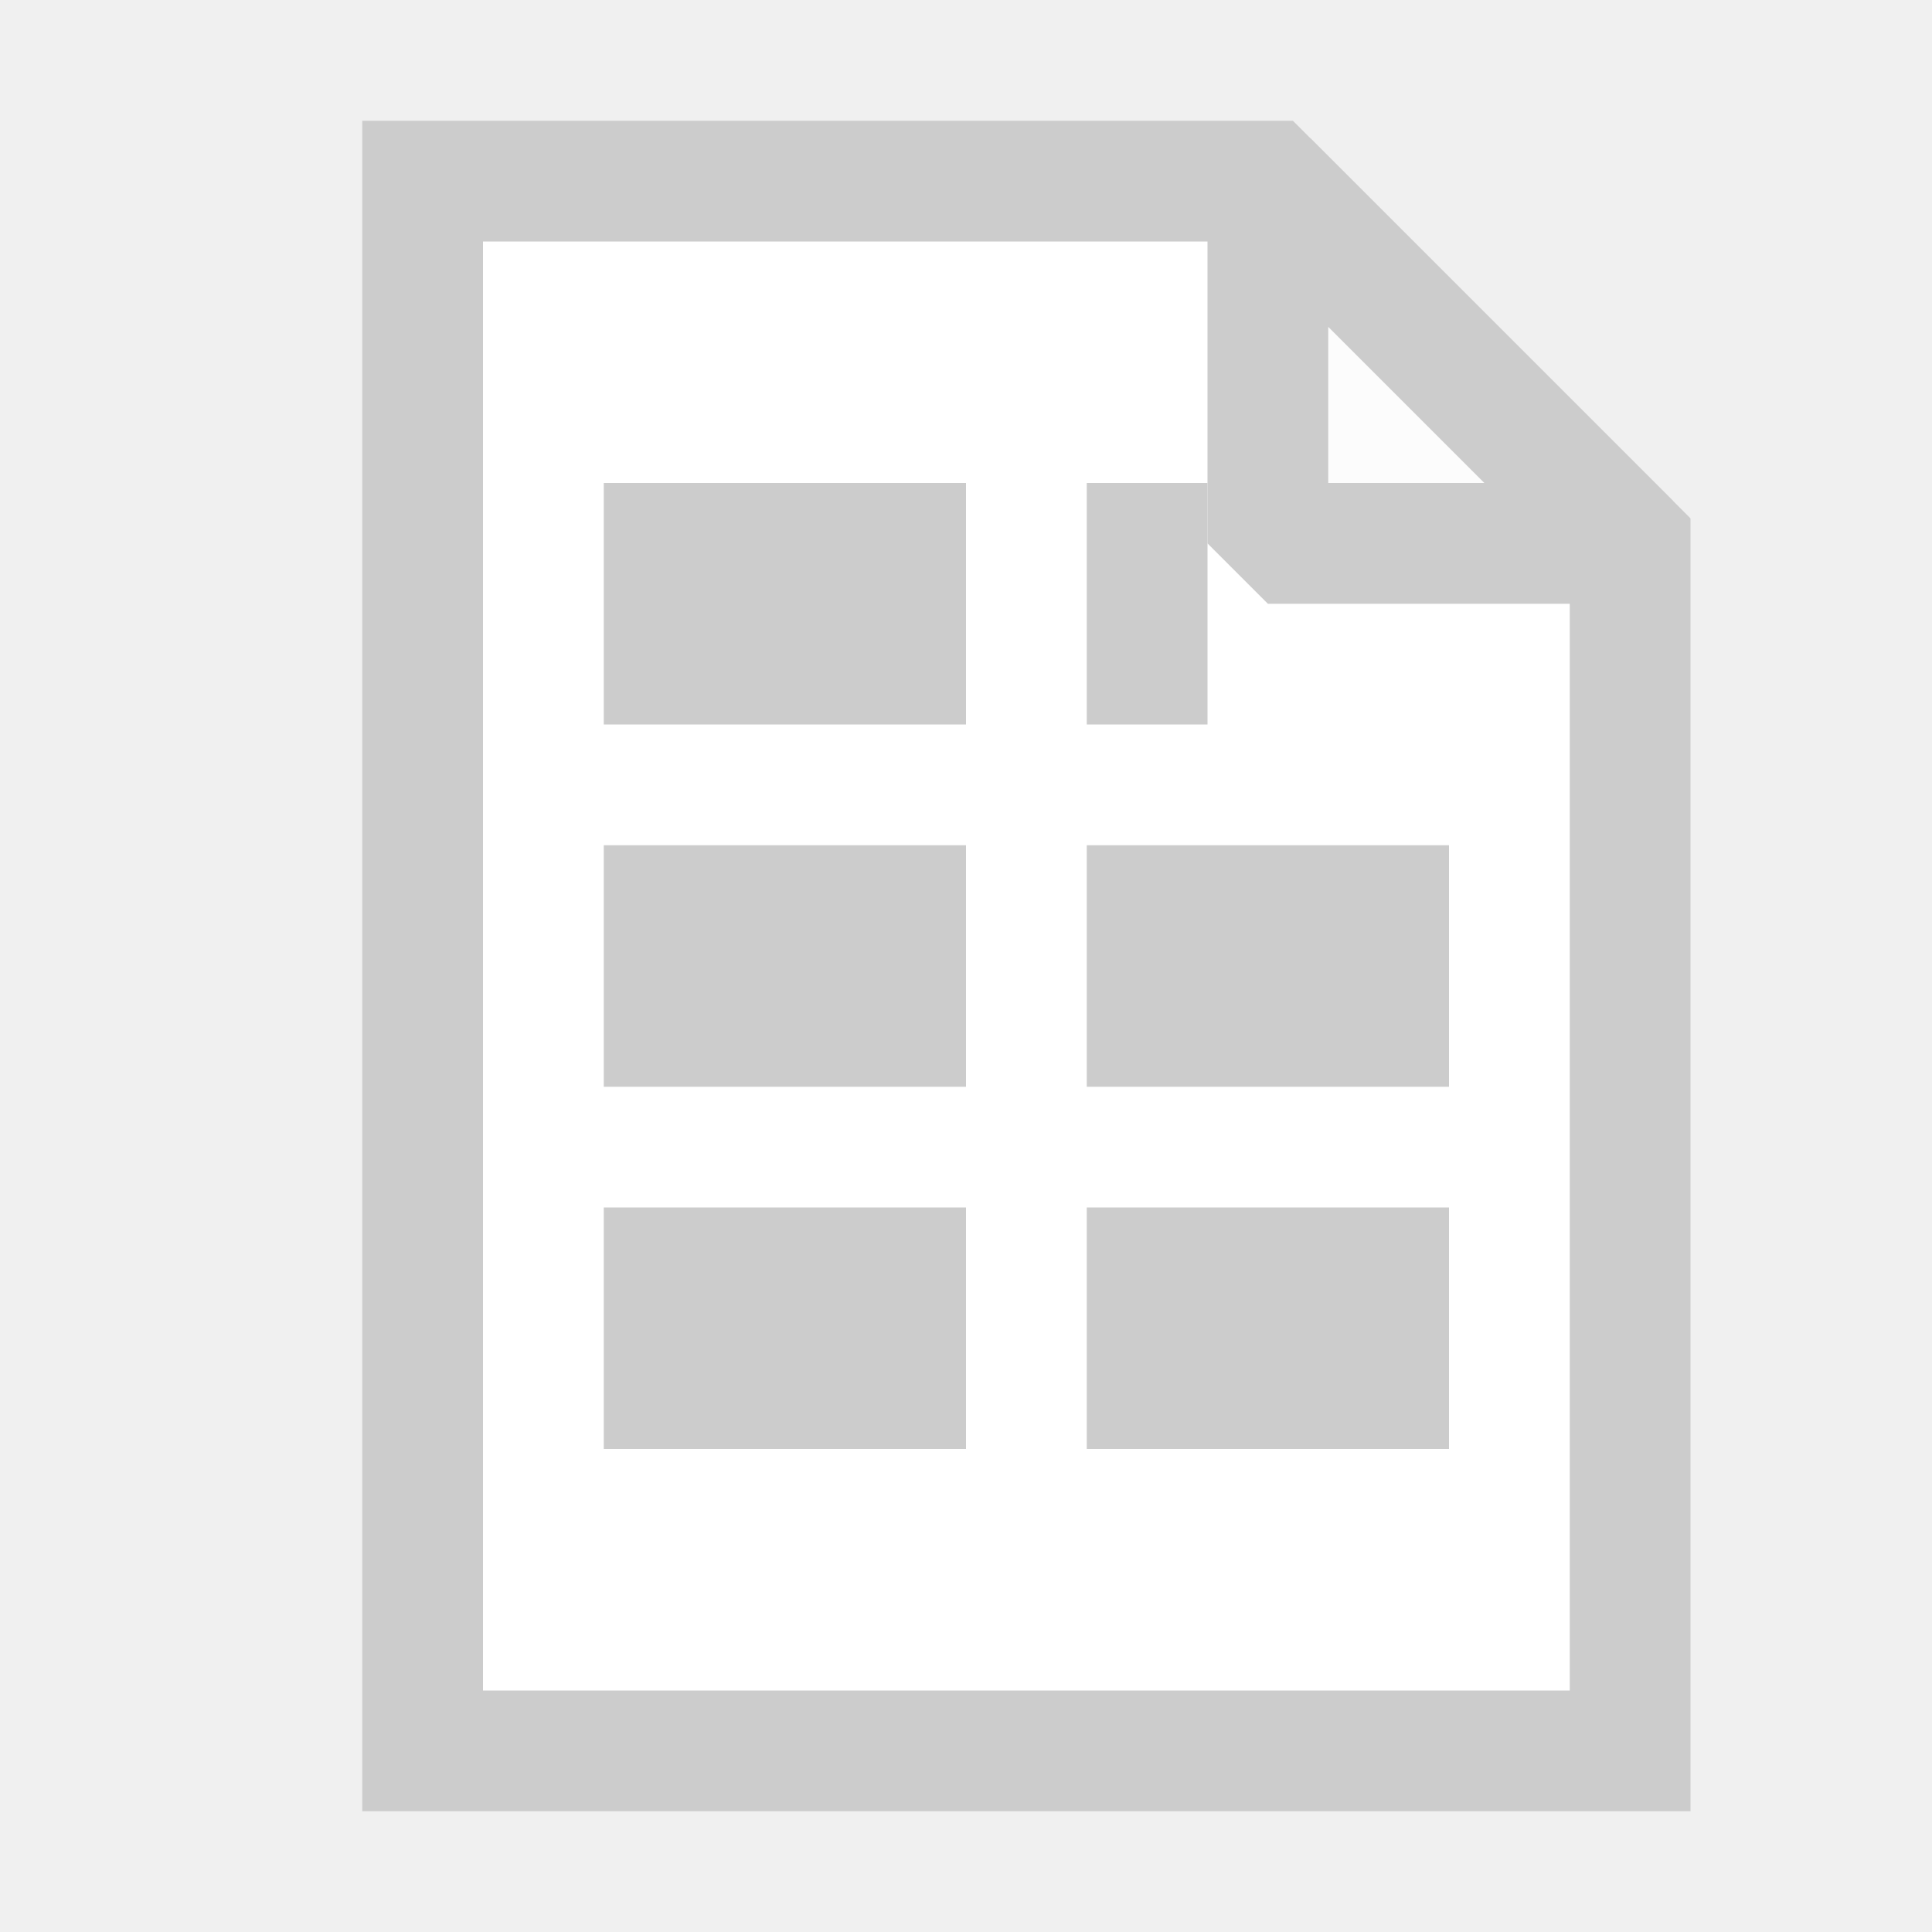
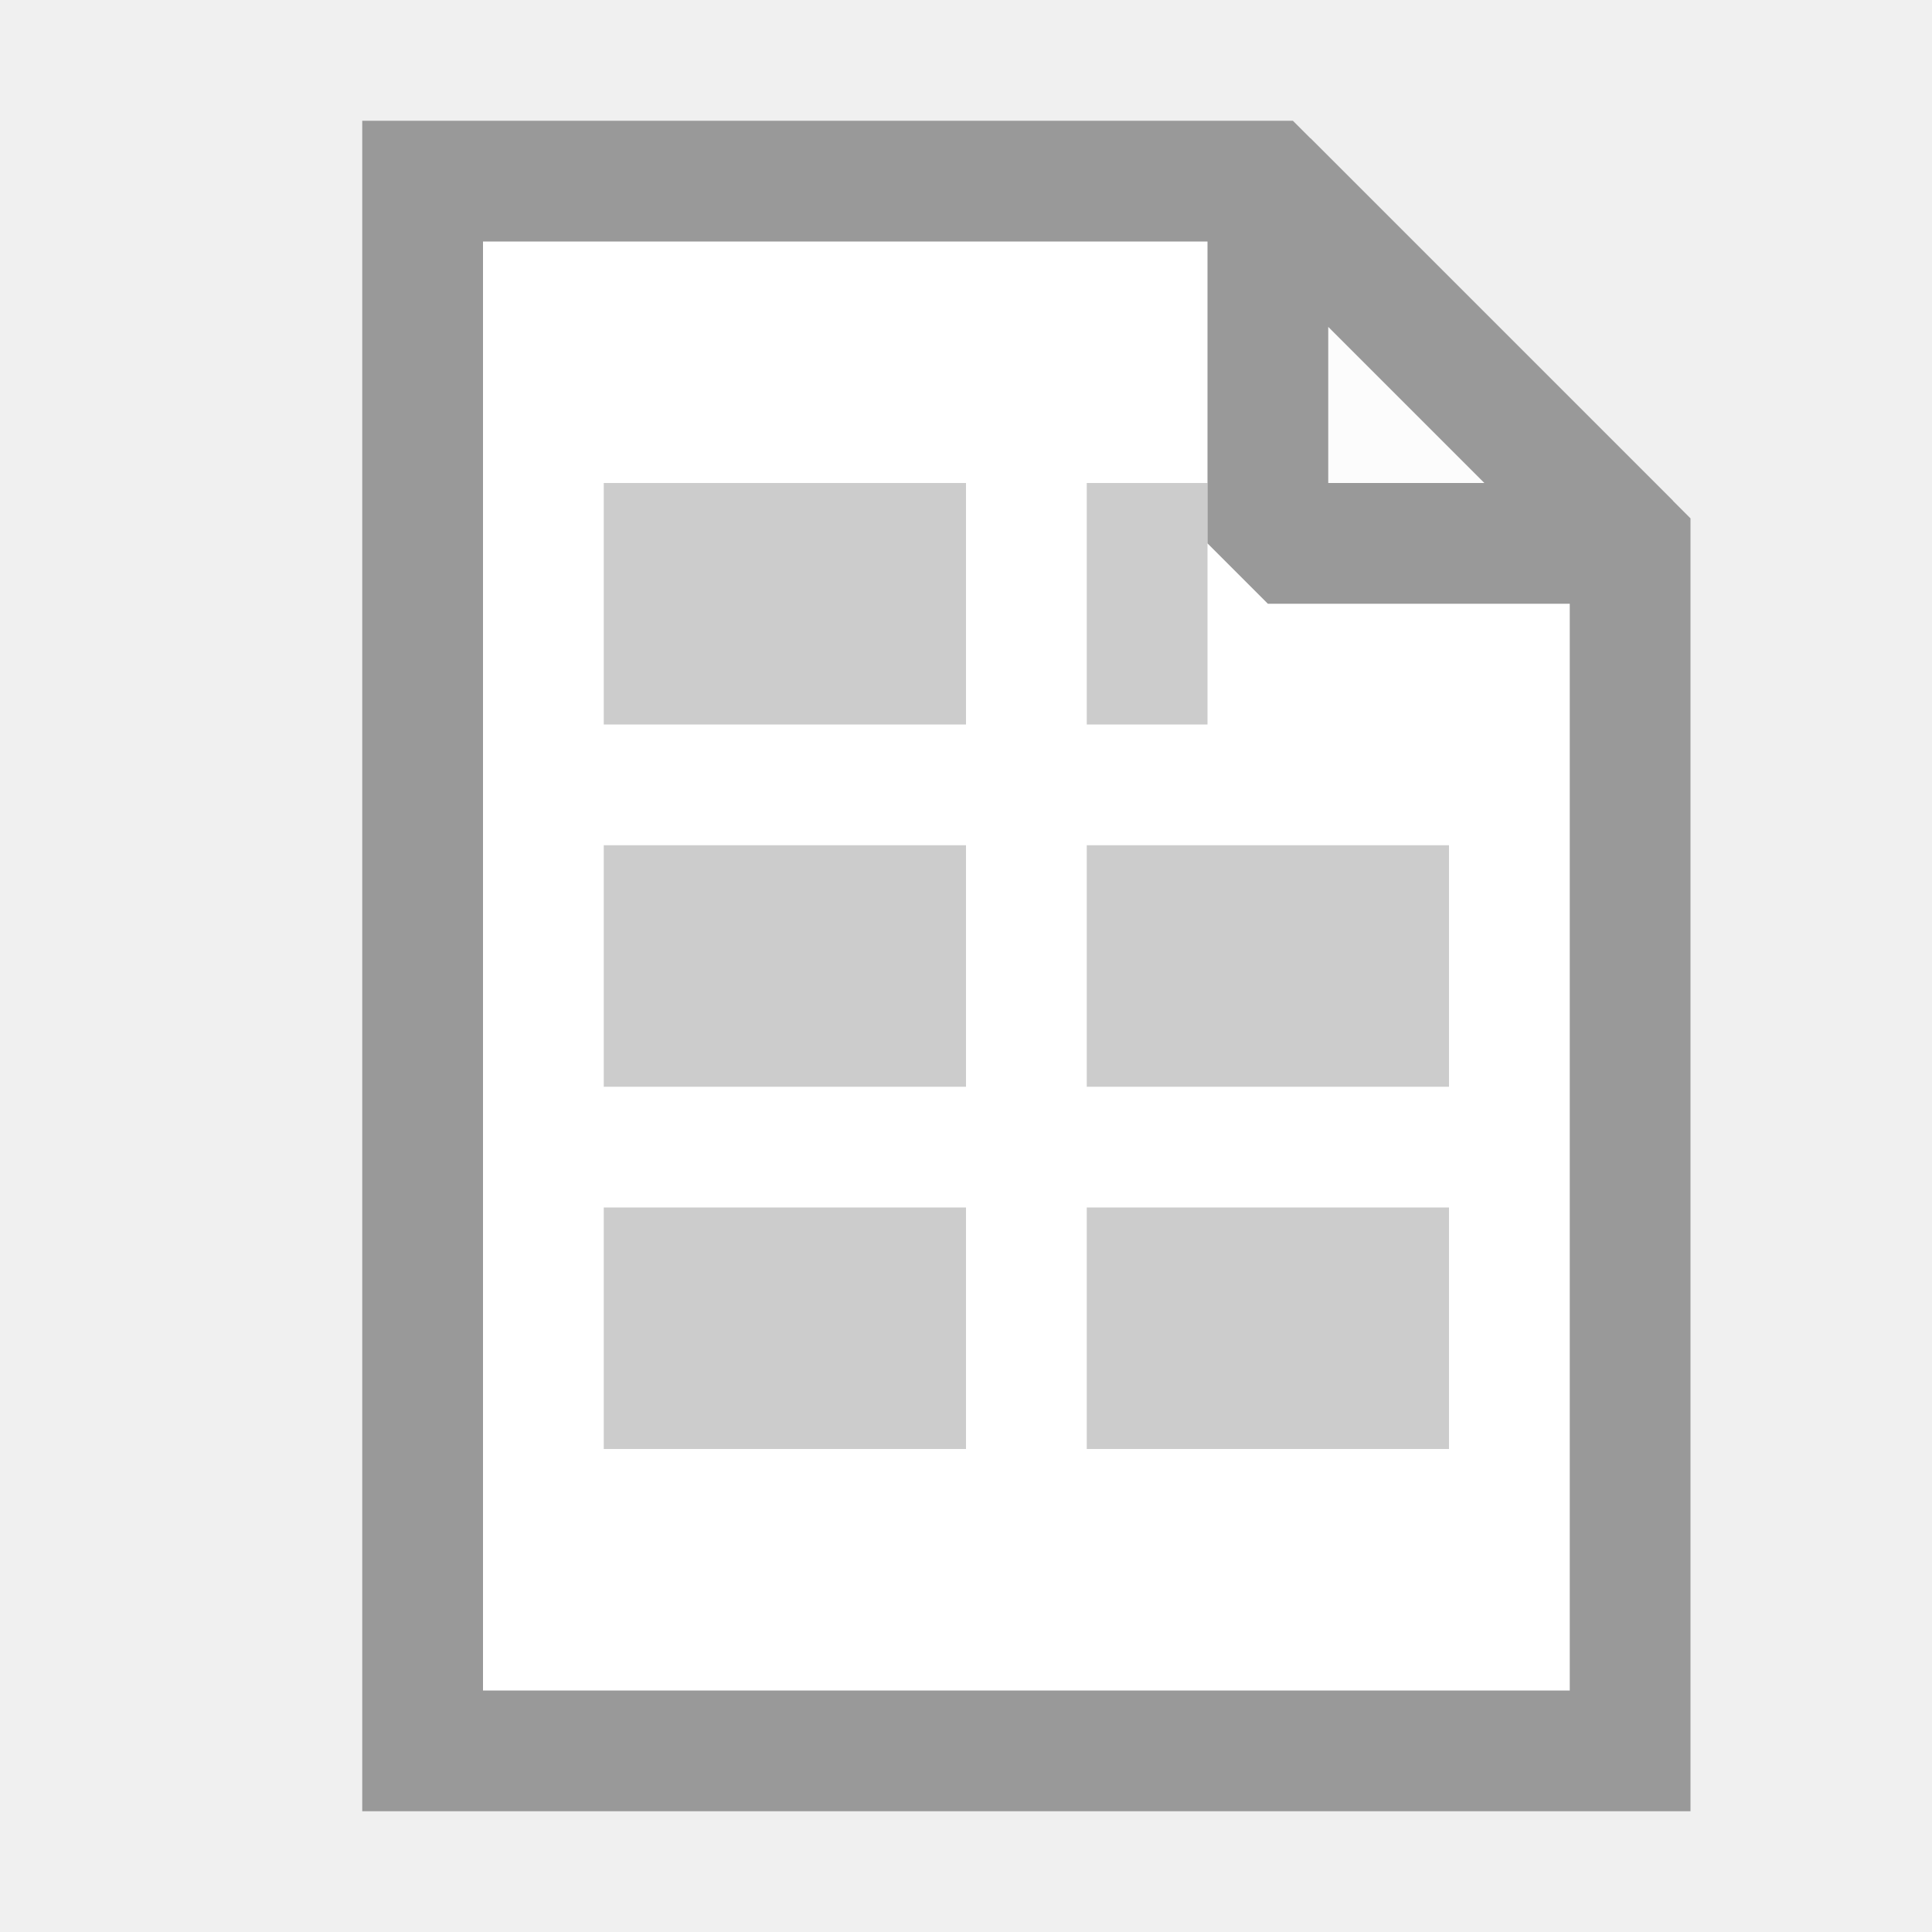
<svg xmlns="http://www.w3.org/2000/svg" version="1.1" width="16" height="16">
-   <path style="fill:#ffffff;fill-opacity:1;stroke:#cccccc;stroke-width:1;stroke-opacity:1" d="M 3.5,1.5 3.5,14.5 13.5,14.5 13.5,4.5 10.5,1.5 Z" />
+   <path style="fill:#ffffff;fill-opacity:1;stroke:#999999;stroke-width:1;stroke-opacity:1" d="M 3.5,1.5 3.5,14.5 13.5,14.5 13.5,4.5 10.5,1.5 Z" />
  <rect style="fill:#cccccc;fill-opacity:1;stroke:none" height="2" width="3" x="5" y="4" />
  <rect style="fill:#cccccc;fill-opacity:1;stroke:none" height="2" width="3" x="5" y="7" />
  <rect style="fill:#cccccc;fill-opacity:1;stroke:none" height="2" width="3" x="5" y="10" />
  <rect style="fill:#cccccc;fill-opacity:1;stroke:none" height="2" width="1" x="9" y="4" />
  <rect style="fill:#cccccc;fill-opacity:1;stroke:none" height="2" width="3" x="9" y="7" />
  <rect style="fill:#cccccc;fill-opacity:1;stroke:none" height="2" width="3" x="9" y="10" />
-   <path style="fill:#fcfcfc;fill-opacity:1;stroke:#cccccc;stroke-width:1;stroke-opacity:1;stroke-linejoin:bevel" d="M 13.5,4.5 10.5,1.5 10.5,4.5 Z" />
+   <path style="fill:#fcfcfc;fill-opacity:1;stroke:#999999;stroke-width:1;stroke-opacity:1;stroke-linejoin:bevel" d="M 13.5,4.5 10.5,1.5 10.5,4.5 Z" />
</svg>
